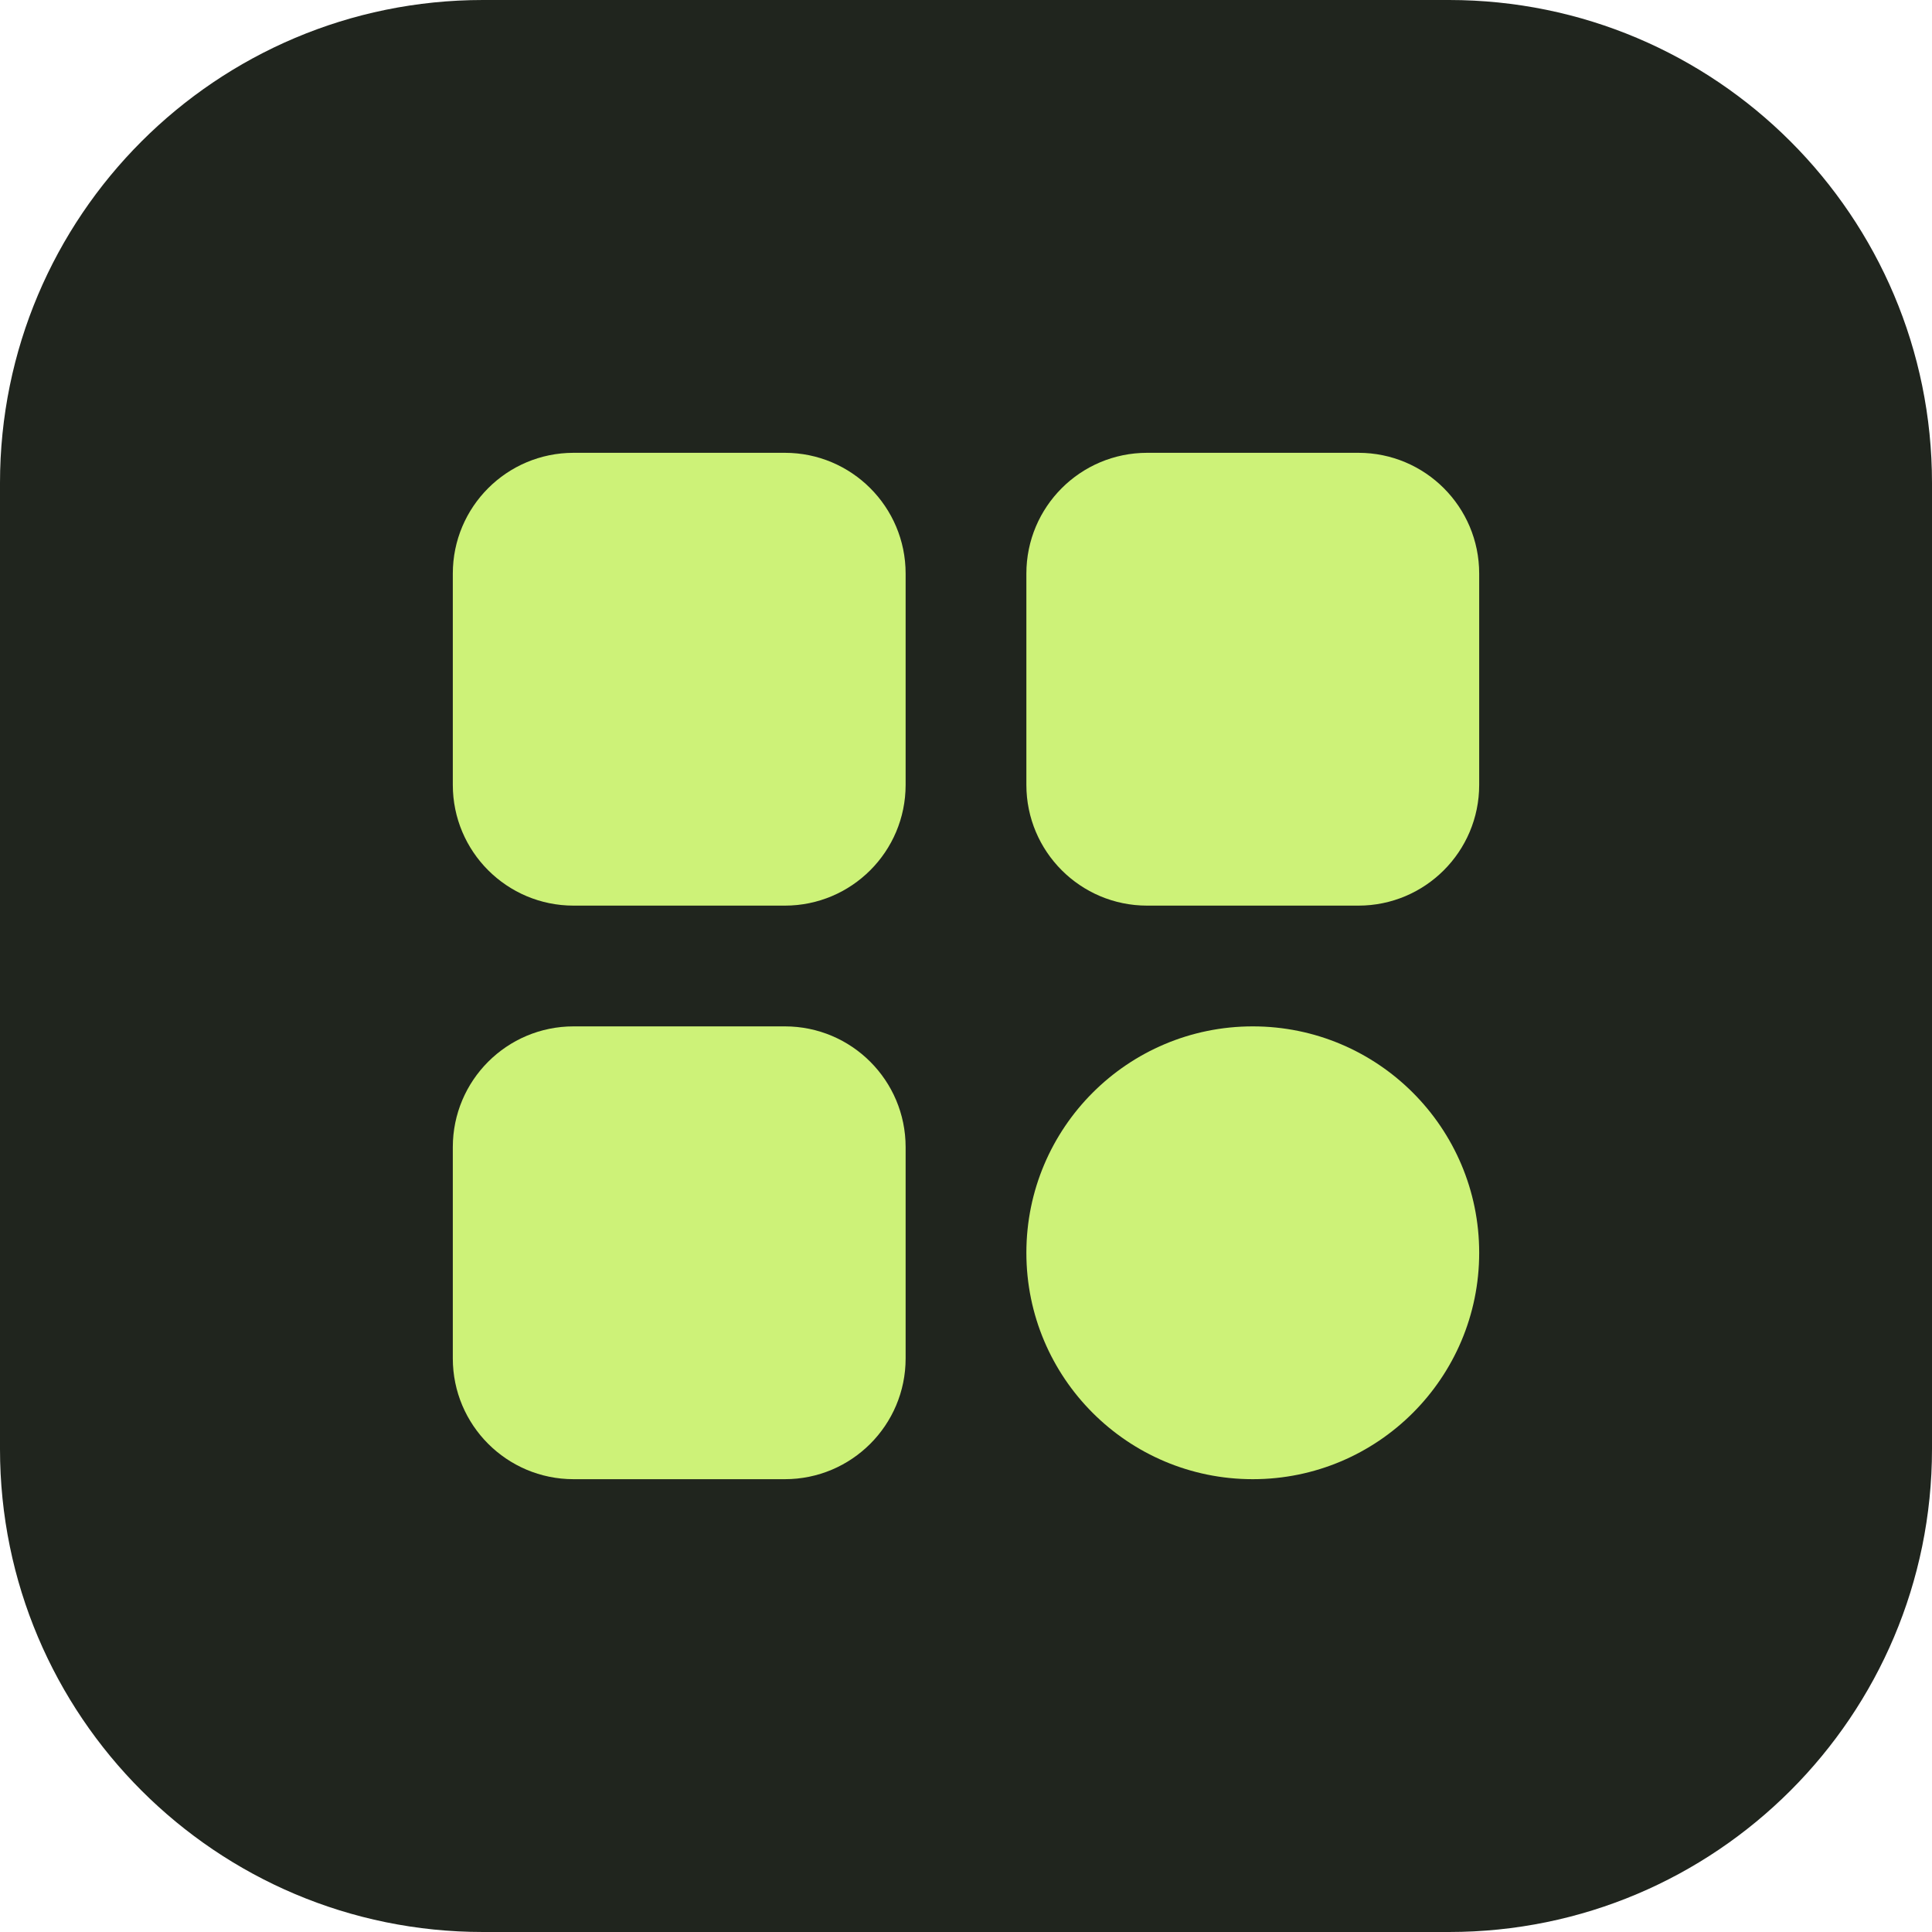
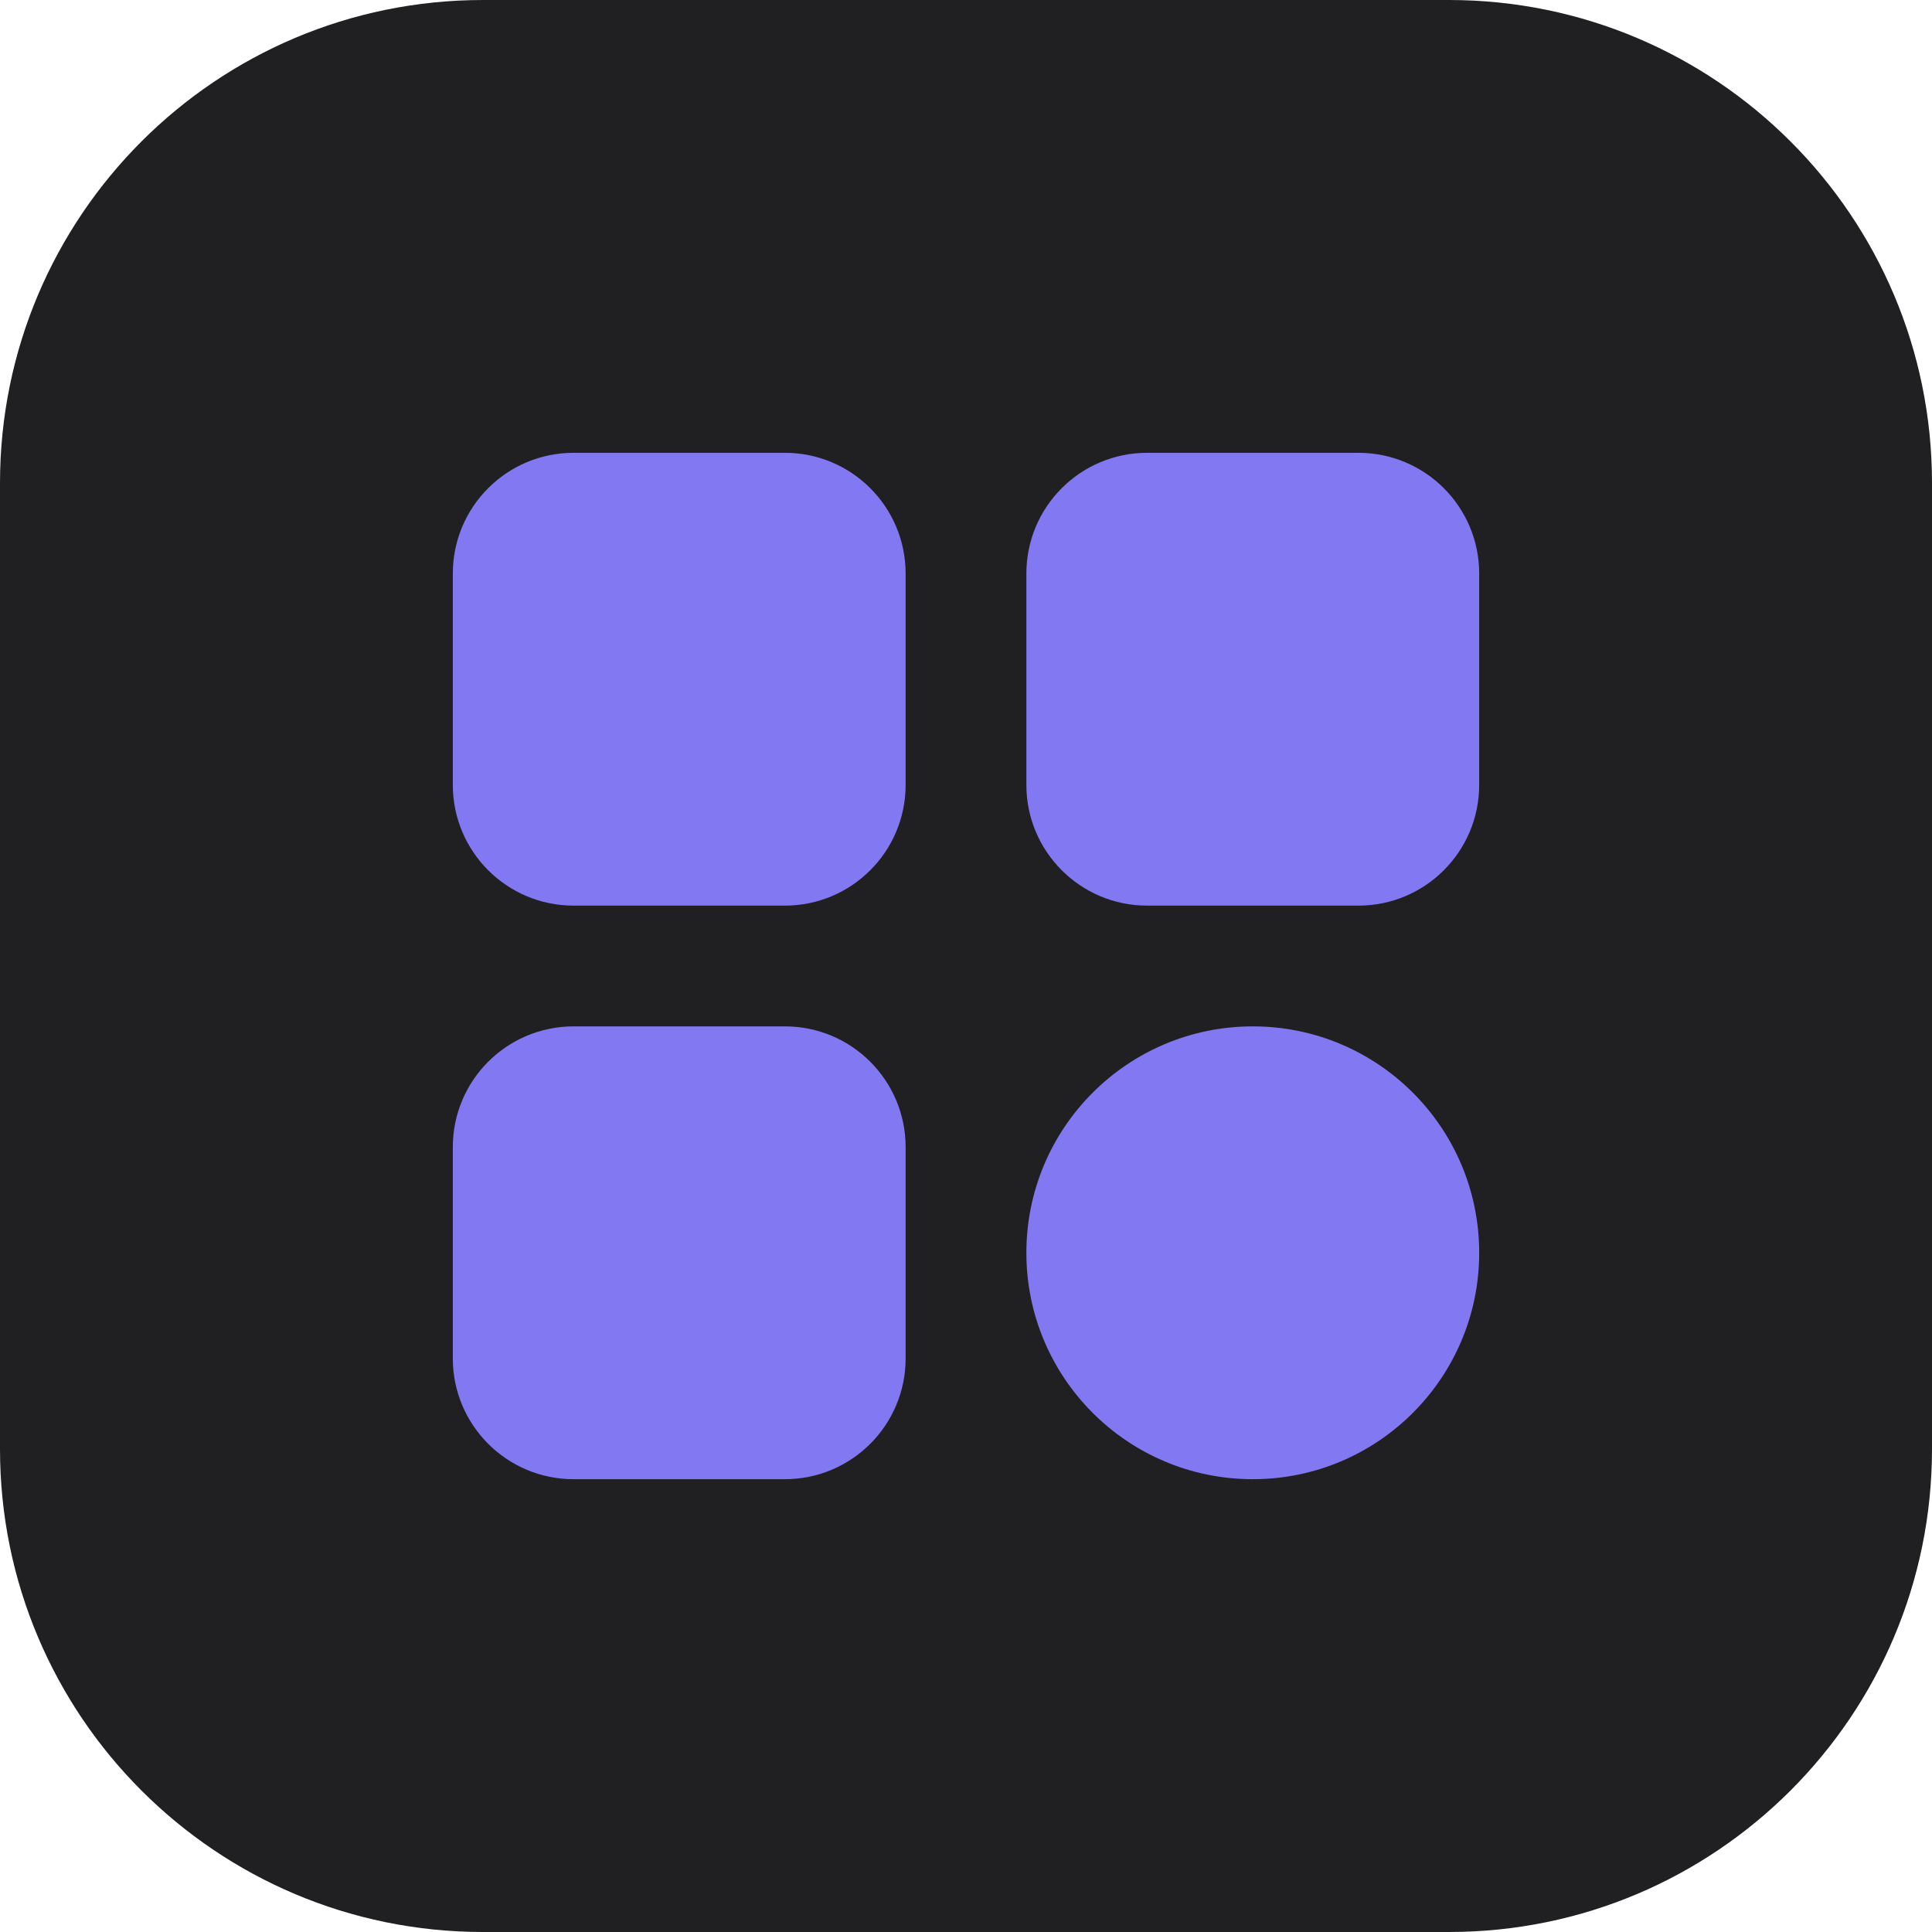
<svg xmlns="http://www.w3.org/2000/svg" viewBox="0 0 64 64">
-   <rect width="64" height="64" rx="16" fill="#20251e" />
-   <g fill="#cdf278">
+   <rect width="64" height="64" rx="16" fill="#202023" />
+   <g fill="#8278f2">
    <rect x="15" y="15" width="15" height="15" rx="4" />
    <rect x="34" y="15" width="15" height="15" rx="4" />
    <rect x="15" y="34" width="15" height="15" rx="4" />
    <rect x="34" y="34" width="15" height="15" rx="7.5" />
  </g>
</svg>
